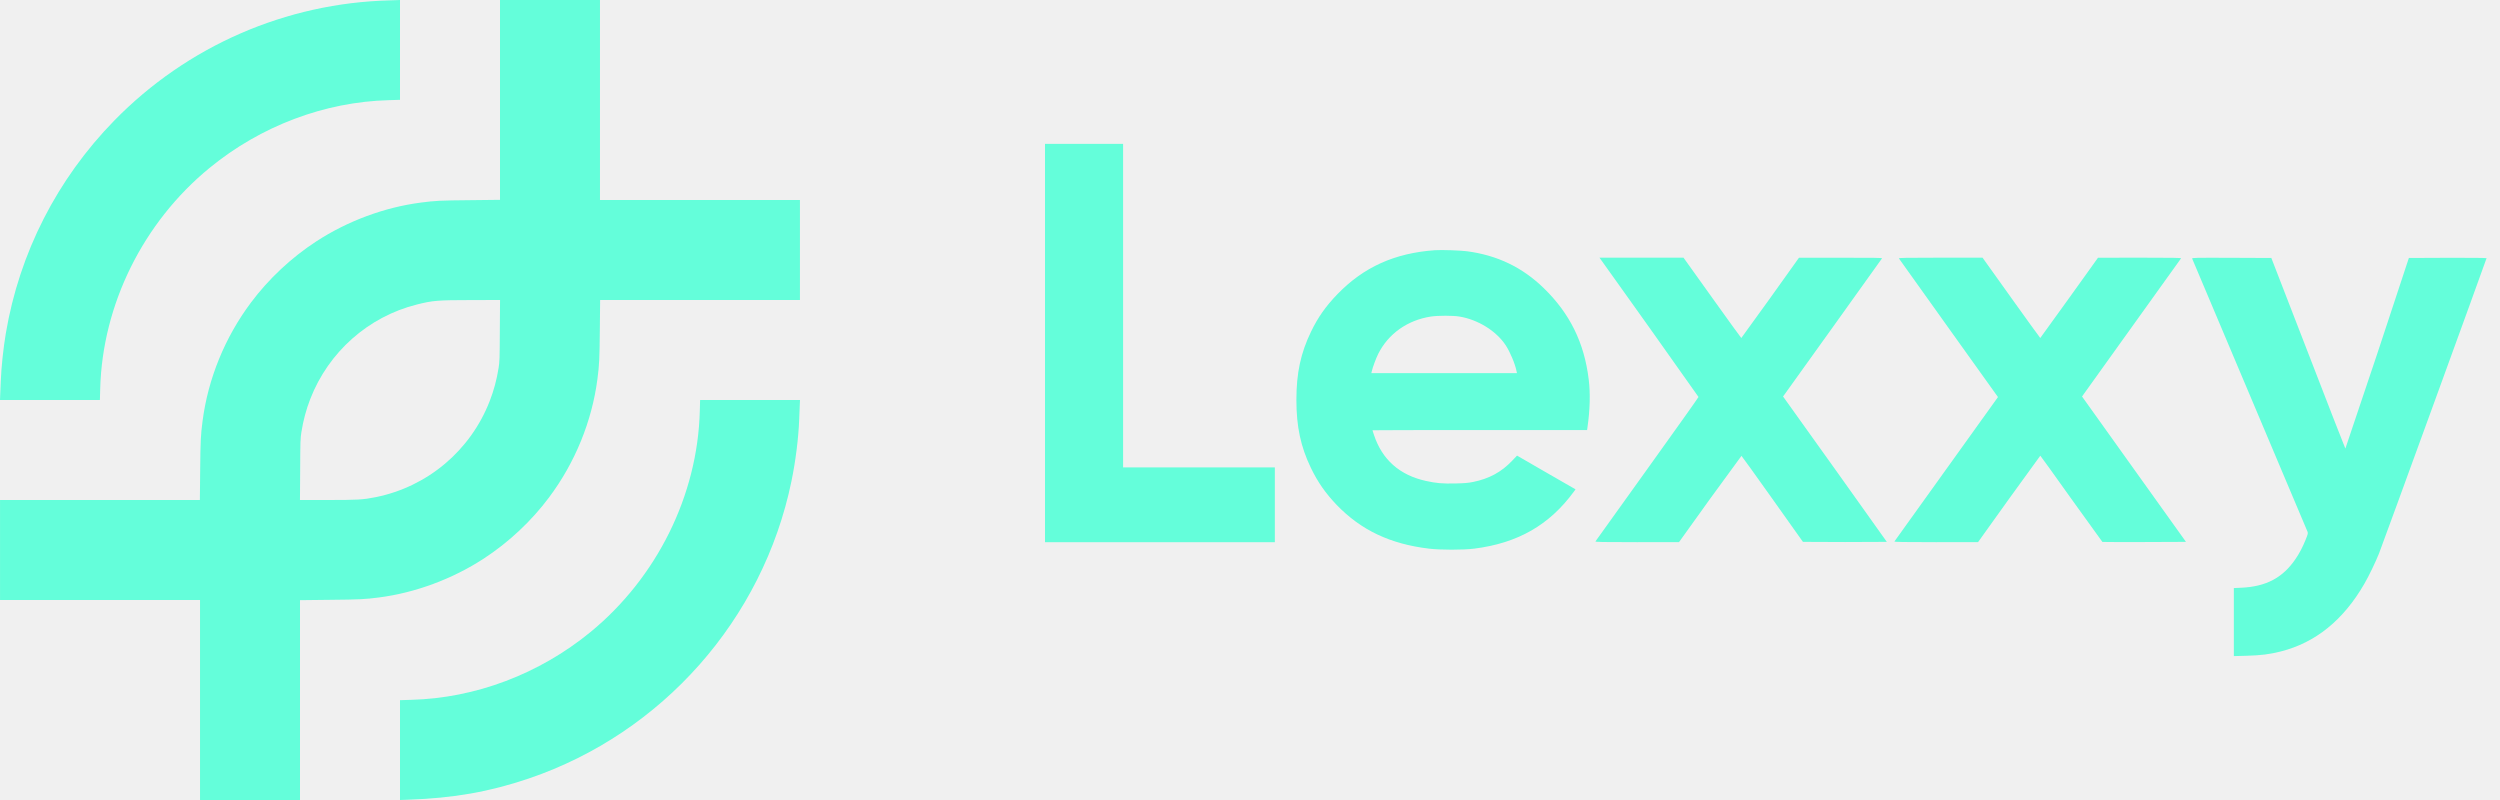
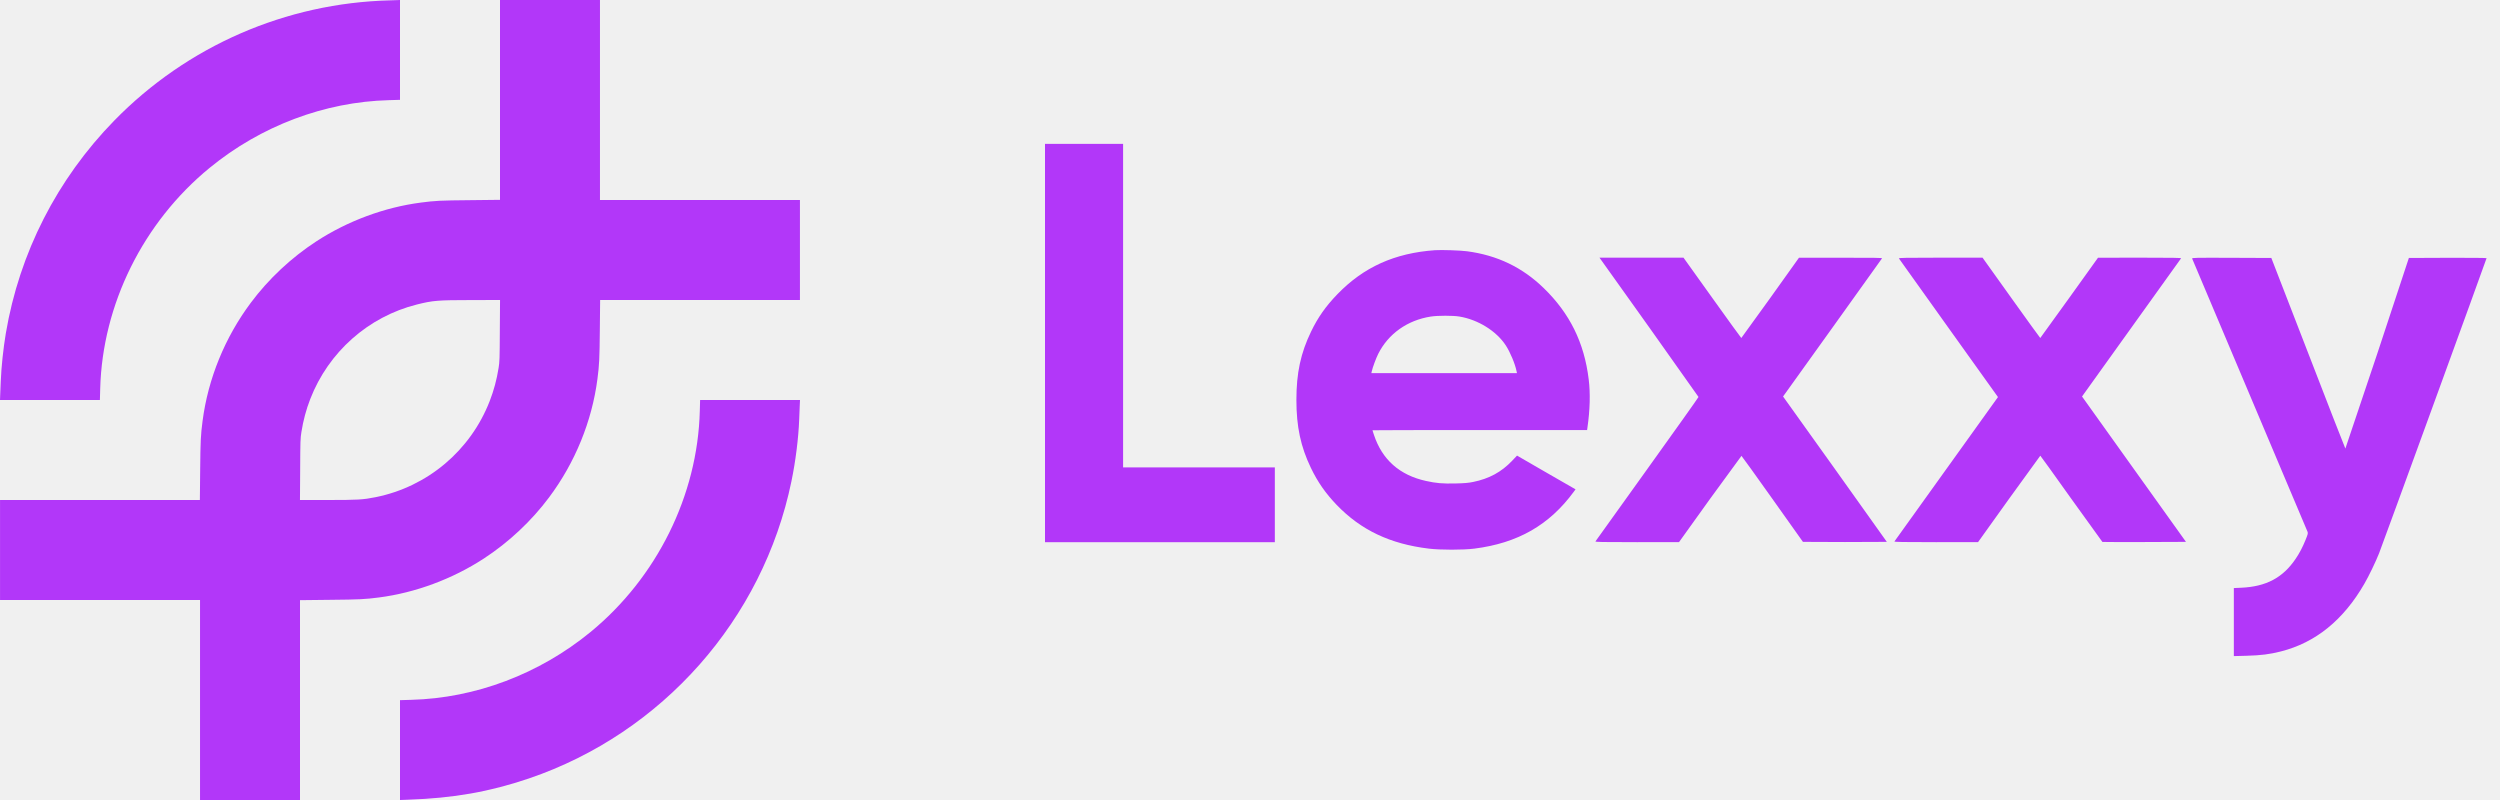
<svg xmlns="http://www.w3.org/2000/svg" width="75" height="24" viewBox="0 0 75 24" fill="none">
  <g clip-path="url(#clip0_828_33058)">
-     <path d="M11.7 0.011C8.577 0.088 5.615 1.38 3.429 3.616C1.71 5.376 0.583 7.587 0.175 9.998C0.099 10.452 0.04 11.004 0.024 11.422L0.007 11.823L0 12H2.997L3.006 11.665C3.072 9.139 4.292 6.673 6.286 5.038C7.82 3.78 9.738 3.055 11.667 3.005L12 2.995V0L11.93 0.003L11.7 0.011ZM15 0V5.995L14.104 6.005C13.203 6.013 13.057 6.021 12.63 6.077C11.537 6.218 10.427 6.63 9.488 7.242C8.741 7.728 8.054 8.371 7.525 9.082C6.748 10.122 6.242 11.36 6.077 12.63C6.022 13.056 6.014 13.201 6.005 14.103L5.996 15H0.001V18H6.001V24H9V18.005L9.897 17.995C10.797 17.986 10.943 17.979 11.37 17.924C12.463 17.782 13.573 17.37 14.512 16.758C15.259 16.272 15.946 15.629 16.475 14.918C17.252 13.878 17.758 12.64 17.923 11.37C17.978 10.944 17.986 10.799 17.995 9.896L18.004 9H23.998V6H17.999V0H15ZM14.995 9.918C14.991 10.767 14.988 10.852 14.958 11.037C14.901 11.396 14.815 11.712 14.692 12.03C14.115 13.518 12.825 14.604 11.265 14.916C10.89 14.991 10.739 15 9.836 15H8.999L9.005 14.081C9.009 13.233 9.012 13.148 9.042 12.963C9.099 12.604 9.185 12.288 9.308 11.97C9.855 10.56 11.049 9.501 12.507 9.135C12.987 9.015 13.129 9.003 14.142 9.002L15.001 9L14.995 9.918ZM20.994 12.333C20.928 14.861 19.707 17.326 17.714 18.962C16.18 20.22 14.262 20.945 12.335 20.995L12 21.005V24L12.237 23.991C13.6 23.946 14.682 23.756 15.867 23.354C19.869 21.993 22.886 18.581 23.742 14.445C23.868 13.835 23.955 13.145 23.976 12.578L23.992 12.175L24 12H21.003L20.994 12.333Z" fill="#64FEDA" />
-     <path d="M31.35 4.317V16.265H38.245V14.022H33.693V4.317H31.35ZM43.049 7.506C41.836 7.593 40.908 8.013 40.12 8.828C39.77 9.191 39.538 9.521 39.332 9.948C39.02 10.594 38.892 11.189 38.892 11.998C38.892 12.799 39.02 13.4 39.327 14.037C39.531 14.462 39.767 14.799 40.1 15.147C40.831 15.905 41.703 16.318 42.865 16.459C43.203 16.501 43.904 16.501 44.229 16.459C45.534 16.293 46.48 15.753 47.216 14.749L47.266 14.68L46.388 14.175L45.511 13.668L45.364 13.823C45.042 14.161 44.674 14.362 44.192 14.459C44.053 14.488 43.931 14.498 43.665 14.504C43.28 14.513 43.079 14.496 42.781 14.429C41.989 14.255 41.464 13.79 41.218 13.045L41.174 12.908C41.174 12.905 42.624 12.901 44.394 12.901H47.613L47.623 12.829C47.7 12.3 47.713 11.798 47.661 11.38C47.528 10.281 47.094 9.402 46.311 8.642C45.668 8.018 44.918 7.658 44.011 7.538C43.817 7.511 43.236 7.493 43.049 7.506ZM43.787 9.497C44.344 9.591 44.888 9.929 45.171 10.358C45.305 10.56 45.457 10.927 45.497 11.139L45.509 11.194H41.141L41.151 11.147C41.179 11.02 41.282 10.746 41.347 10.615C41.651 10.011 42.224 9.606 42.923 9.497C43.136 9.464 43.591 9.464 43.787 9.497ZM48.023 7.784C48.043 7.814 48.711 8.749 49.507 9.864L50.955 11.909C50.957 11.919 50.264 12.894 49.417 14.074L47.864 16.241C47.852 16.261 48.053 16.265 49.111 16.265L50.371 16.263L51.3 14.968L52.244 13.676C52.252 13.679 52.671 14.26 53.173 14.968L54.088 16.256L55.347 16.261L56.605 16.256C56.605 16.253 55.904 15.269 55.049 14.072L53.492 11.895L54.97 9.834L56.461 7.75C56.471 7.735 56.219 7.73 55.221 7.732H53.969L53.109 8.937L52.239 10.14C52.234 10.14 51.84 9.598 51.367 8.935L50.505 7.73H47.984L48.023 7.784ZM56.968 7.754C56.975 7.765 57.646 8.706 58.46 9.844L59.939 11.912L58.393 14.068L56.833 16.243C56.823 16.26 57.077 16.265 58.081 16.265L59.342 16.263L60.269 14.968L61.209 13.671C61.215 13.671 61.633 14.252 62.137 14.961L63.072 16.258C63.082 16.261 63.651 16.263 64.334 16.261L65.579 16.256L64.02 14.076L62.461 11.895L62.523 11.808L65.432 7.75C65.442 7.735 65.189 7.73 64.192 7.73L62.94 7.732L62.078 8.935L61.208 10.14C61.203 10.14 60.811 9.598 60.337 8.935L59.476 7.73H58.215C57.161 7.73 56.957 7.734 56.968 7.754ZM65.765 7.759C65.769 7.776 66.547 9.615 67.492 11.847L69.228 15.957C69.243 16 69.233 16.035 69.166 16.199C69.077 16.417 68.989 16.588 68.87 16.763C68.488 17.331 67.986 17.598 67.238 17.632L67.015 17.642V19.683L67.397 19.673C67.82 19.662 68.095 19.628 68.423 19.544C69.467 19.28 70.304 18.601 70.932 17.511C71.066 17.28 71.273 16.85 71.372 16.599C71.467 16.362 74.597 7.767 74.597 7.745C74.597 7.737 74.127 7.732 73.432 7.734L72.266 7.739L71.32 10.604L70.361 13.457C70.354 13.45 69.85 12.162 69.245 10.592L68.14 7.739L66.948 7.734C65.819 7.73 65.757 7.732 65.765 7.759Z" fill="#64FEDA" />
+     <path d="M11.7 0.011C8.577 0.088 5.615 1.38 3.429 3.616C1.71 5.376 0.583 7.587 0.175 9.998C0.099 10.452 0.04 11.004 0.024 11.422L0.007 11.823L0 12H2.997L3.006 11.665C3.072 9.139 4.292 6.673 6.286 5.038C7.82 3.78 9.738 3.055 11.667 3.005L12 2.995V0L11.93 0.003L11.7 0.011ZM15 0V5.995L14.104 6.005C13.203 6.013 13.057 6.021 12.63 6.077C11.537 6.218 10.427 6.63 9.488 7.242C8.741 7.728 8.054 8.371 7.525 9.082C6.748 10.122 6.242 11.36 6.077 12.63C6.022 13.056 6.014 13.201 6.005 14.103L5.996 15H0.001V18H6.001V24H9V18.005L9.897 17.995C10.797 17.986 10.943 17.979 11.37 17.924C12.463 17.782 13.573 17.37 14.512 16.758C15.259 16.272 15.946 15.629 16.475 14.918C17.252 13.878 17.758 12.64 17.923 11.37C17.978 10.944 17.986 10.799 17.995 9.896L18.004 9H23.998V6H17.999V0H15ZM14.995 9.918C14.991 10.767 14.988 10.852 14.958 11.037C14.901 11.396 14.815 11.712 14.692 12.03C14.115 13.518 12.825 14.604 11.265 14.916C10.89 14.991 10.739 15 9.836 15H8.999L9.005 14.081C9.009 13.233 9.012 13.148 9.042 12.963C9.099 12.604 9.185 12.288 9.308 11.97C9.855 10.56 11.049 9.501 12.507 9.135C12.987 9.015 13.129 9.003 14.142 9.002L15.001 9L14.995 9.918ZM20.994 12.333C20.928 14.861 19.707 17.326 17.714 18.962C16.18 20.22 14.262 20.945 12.335 20.995L12 21.005V24L12.237 23.991C13.6 23.946 14.682 23.756 15.867 23.354C19.869 21.993 22.886 18.581 23.742 14.445C23.868 13.835 23.955 13.145 23.976 12.578L23.992 12.175L24 12H21.003L20.994 12.333Z" style="fill: rgb(178, 55, 249);" />
+     <path d="M31.35 4.317V16.265H38.245V14.022H33.693V4.317H31.35ZM43.049 7.506C41.836 7.593 40.908 8.013 40.12 8.828C39.77 9.191 39.538 9.521 39.332 9.948C39.02 10.594 38.892 11.189 38.892 11.998C38.892 12.799 39.02 13.4 39.327 14.037C39.531 14.462 39.767 14.799 40.1 15.147C40.831 15.905 41.703 16.318 42.865 16.459C43.203 16.501 43.904 16.501 44.229 16.459C45.534 16.293 46.48 15.753 47.216 14.749L47.266 14.68L46.388 14.175L45.511 13.668L45.364 13.823C45.042 14.161 44.674 14.362 44.192 14.459C44.053 14.488 43.931 14.498 43.665 14.504C43.28 14.513 43.079 14.496 42.781 14.429C41.989 14.255 41.464 13.79 41.218 13.045L41.174 12.908C41.174 12.905 42.624 12.901 44.394 12.901H47.613L47.623 12.829C47.7 12.3 47.713 11.798 47.661 11.38C47.528 10.281 47.094 9.402 46.311 8.642C45.668 8.018 44.918 7.658 44.011 7.538C43.817 7.511 43.236 7.493 43.049 7.506ZM43.787 9.497C44.344 9.591 44.888 9.929 45.171 10.358C45.305 10.56 45.457 10.927 45.497 11.139L45.509 11.194H41.141L41.151 11.147C41.179 11.02 41.282 10.746 41.347 10.615C41.651 10.011 42.224 9.606 42.923 9.497C43.136 9.464 43.591 9.464 43.787 9.497ZM48.023 7.784C48.043 7.814 48.711 8.749 49.507 9.864L50.955 11.909C50.957 11.919 50.264 12.894 49.417 14.074L47.864 16.241C47.852 16.261 48.053 16.265 49.111 16.265L50.371 16.263L51.3 14.968L52.244 13.676C52.252 13.679 52.671 14.26 53.173 14.968L54.088 16.256L55.347 16.261L56.605 16.256C56.605 16.253 55.904 15.269 55.049 14.072L53.492 11.895L54.97 9.834L56.461 7.75C56.471 7.735 56.219 7.73 55.221 7.732H53.969L53.109 8.937L52.239 10.14C52.234 10.14 51.84 9.598 51.367 8.935L50.505 7.73H47.984L48.023 7.784ZM56.968 7.754C56.975 7.765 57.646 8.706 58.46 9.844L59.939 11.912L58.393 14.068L56.833 16.243C56.823 16.26 57.077 16.265 58.081 16.265L59.342 16.263L60.269 14.968L61.209 13.671C61.215 13.671 61.633 14.252 62.137 14.961L63.072 16.258C63.082 16.261 63.651 16.263 64.334 16.261L65.579 16.256L64.02 14.076L62.461 11.895L62.523 11.808L65.432 7.75C65.442 7.735 65.189 7.73 64.192 7.73L62.94 7.732L62.078 8.935L61.208 10.14C61.203 10.14 60.811 9.598 60.337 8.935L59.476 7.73H58.215C57.161 7.73 56.957 7.734 56.968 7.754ZM65.765 7.759C65.769 7.776 66.547 9.615 67.492 11.847L69.228 15.957C69.243 16 69.233 16.035 69.166 16.199C69.077 16.417 68.989 16.588 68.87 16.763C68.488 17.331 67.986 17.598 67.238 17.632L67.015 17.642V19.683L67.397 19.673C67.82 19.662 68.095 19.628 68.423 19.544C69.467 19.28 70.304 18.601 70.932 17.511C71.066 17.28 71.273 16.85 71.372 16.599C71.467 16.362 74.597 7.767 74.597 7.745C74.597 7.737 74.127 7.732 73.432 7.734L72.266 7.739L71.32 10.604L70.361 13.457C70.354 13.45 69.85 12.162 69.245 10.592L68.14 7.739L66.948 7.734C65.819 7.73 65.757 7.732 65.765 7.759Z" style="fill: rgb(178, 55, 249);" />
  </g>
  <defs>
    <clipPath id="clip0_828_33058">
      <rect width="74.597" height="24" fill="white" />
    </clipPath>
  </defs>
</svg>
